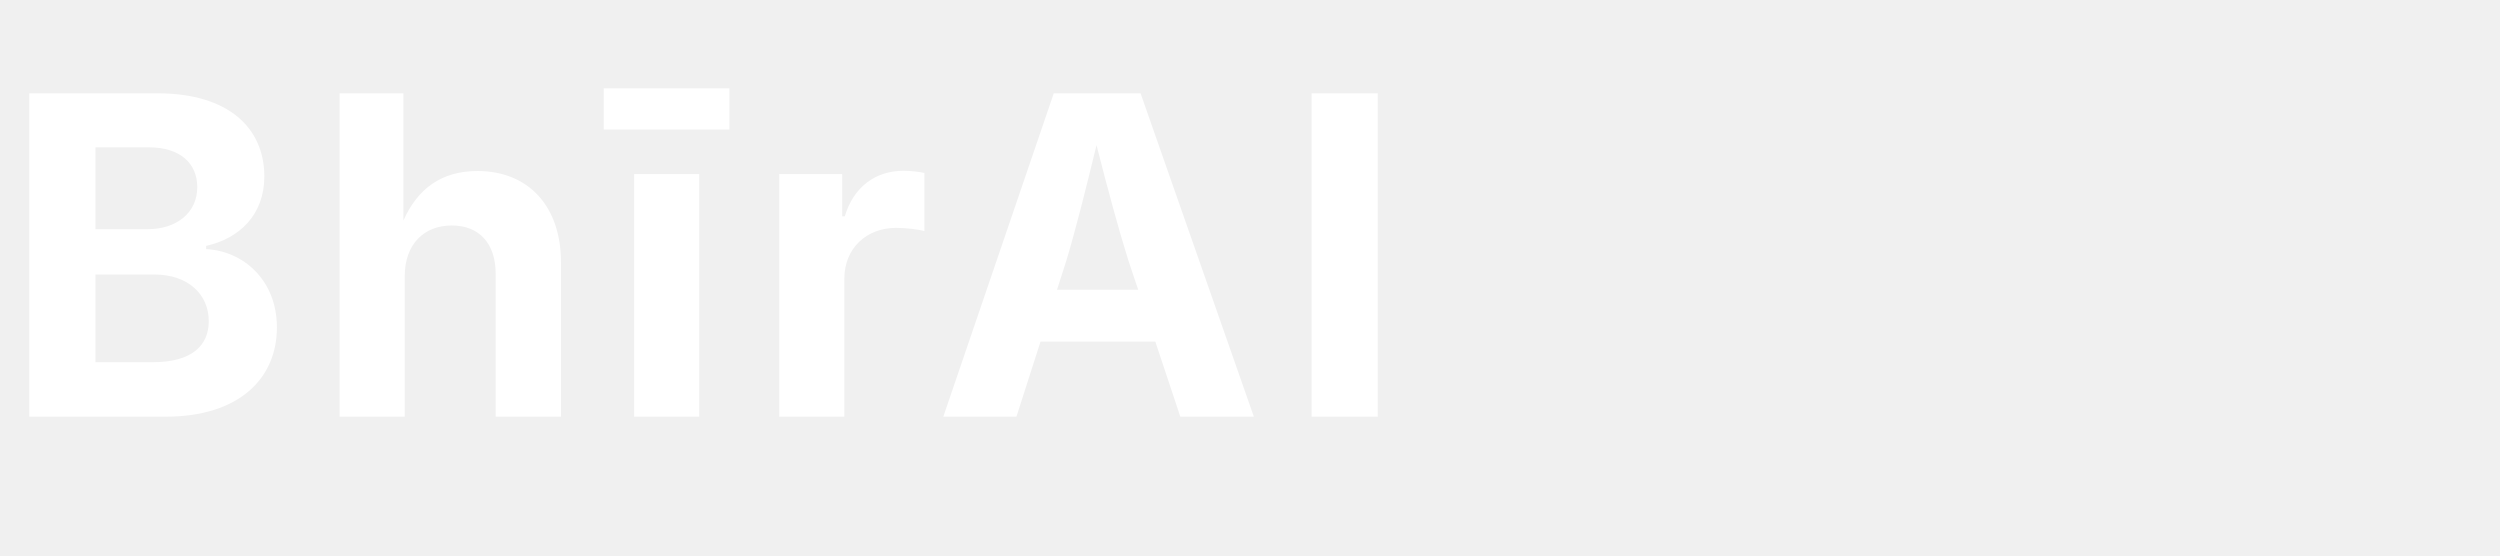
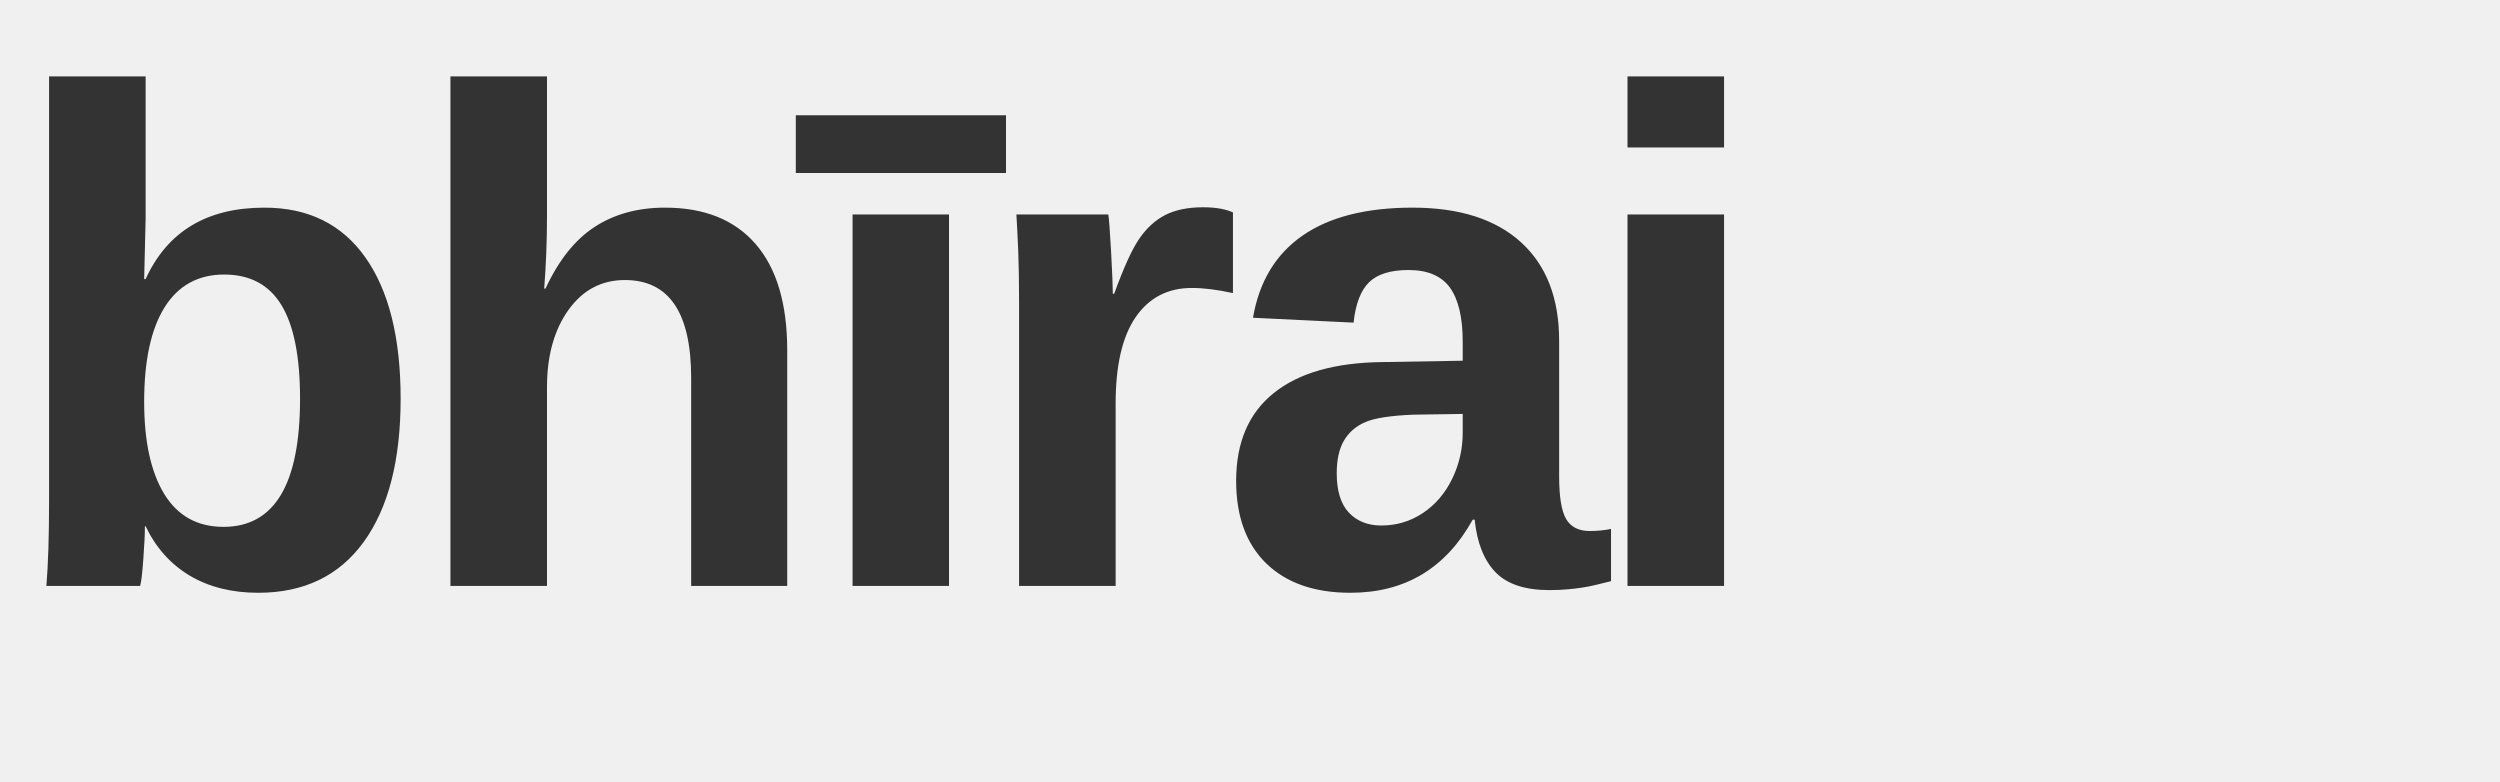
- <svg xmlns="http://www.w3.org/2000/svg" width="180" height="40" viewBox="0 0 180 40" fill="none">
-   <text x="0" y="30" font-family="'Inter', 'Segoe UI', Arial, sans-serif" font-size="32" font-weight="bold" fill="#fff" letter-spacing="0.04em">BhīrAI</text>
+ <svg xmlns="http://www.w3.org/2000/svg" width="320" height="100" viewBox="0 0 320 100" fill="none">
+   <text x="0" y="75" font-family="'GT Planar', Arial, sans-serif" font-size="90" font-weight="bold" fill="#333" letter-spacing="-0.04em" text-transform="lowercase">bhīrai</text>
</svg>
